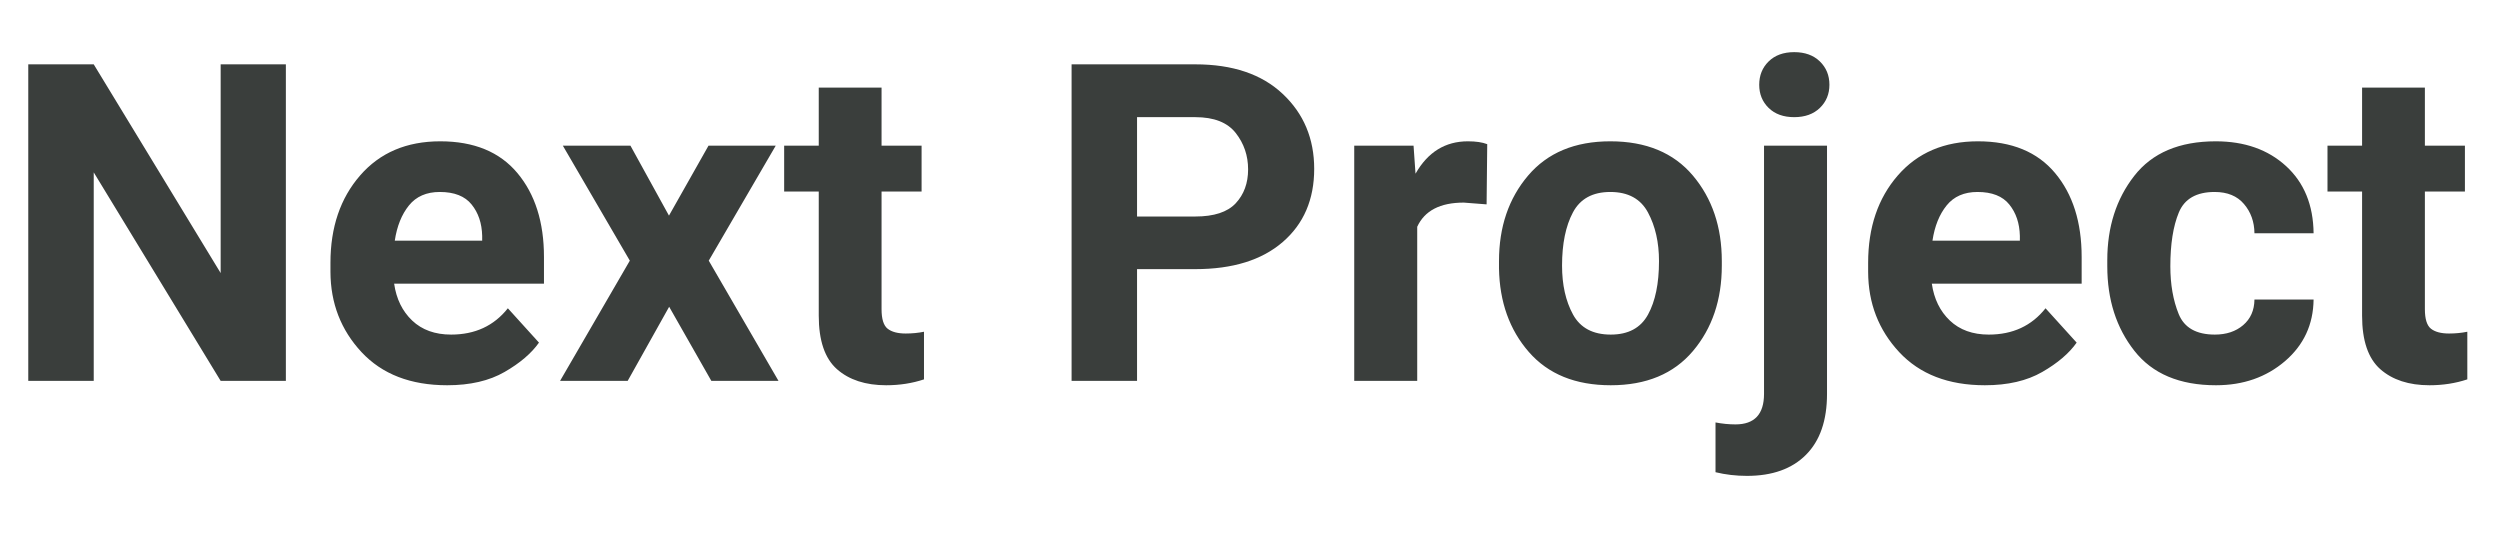
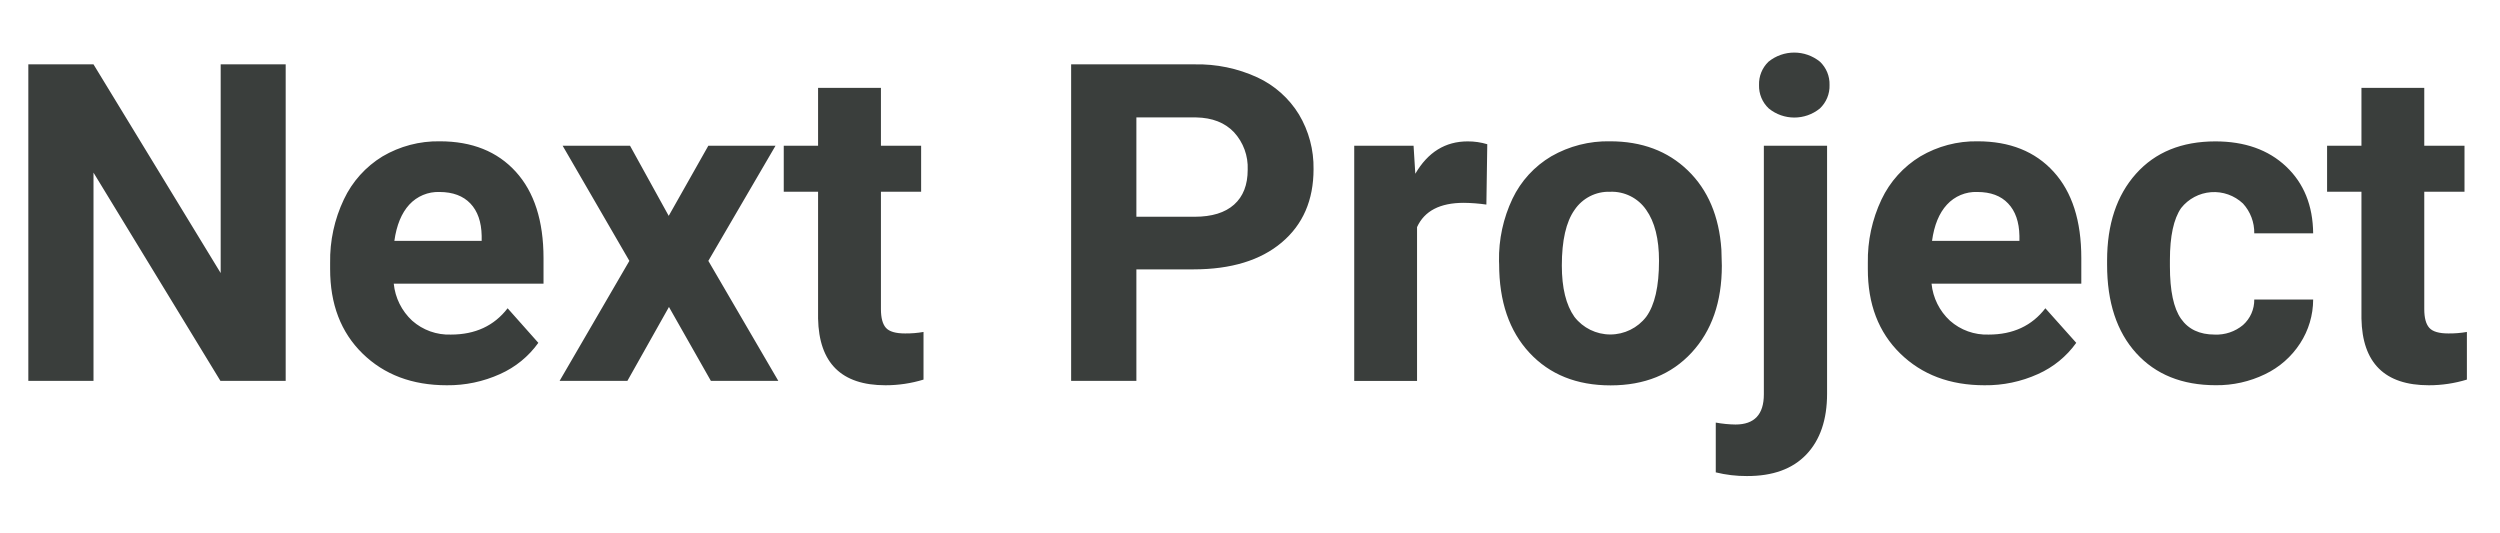
- <svg xmlns="http://www.w3.org/2000/svg" id="Layer_1" data-name="Layer 1" viewBox="0 0 617.64 131.6">
+ <svg xmlns="http://www.w3.org/2000/svg" id="Layer_1" viewBox="0 0 617.64 131.6" width="617.64" height="131.6">
  <defs>
-     <style>.cls-1{font-size:110px;fill:#3a3e3c;font-family:Roboto-Bold, Roboto;font-weight:700;}.cls-2{letter-spacing:-0.02em;}</style>
+     <style>.cls-1{fill:#3a3e3c}</style>
  </defs>
-   <text class="cls-1" transform="translate(0 94.1)">Next P<tspan class="cls-2" x="328.6" y="0">r</tspan>
-     <tspan x="366.79" y="0">oject</tspan>
-   </text>
+   <path d="M70.58 94.1H54.46L23.1 42.65V94.1H7V15.9h16.1l31.42 51.56V15.9h16.06zm39.8 1.08q-12.8 0-20.82-7.85t-8-20.89v-1.5a35.05 35.05 0 0 1 3.39-15.66 24.85 24.85 0 0 1 9.55-10.64 27 27 0 0 1 14.16-3.73q11.93 0 18.77 7.52t6.85 21.32v6.34h-37a14.42 14.42 0 0 0 4.54 9.13 13.68 13.68 0 0 0 9.59 3.44q9 0 14-6.5L133 84.7a23.27 23.27 0 0 1-9.45 7.71 31.09 31.09 0 0 1-13.17 2.77zm-1.78-47.75a9.69 9.69 0 0 0-7.49 3.13q-2.86 3.12-3.68 8.95H119v-1.24q-.1-5.18-2.79-8t-7.61-2.84zm56.61 5.9L175 36h16.6L175 64.45l17.29 29.65h-16.66l-10.36-18.26L155 94.1h-16.75l17.24-29.65L139 36h16.65zm52.43-31.63V36h9.93v11.37h-9.93v29q0 3.23 1.23 4.62c.83.93 2.4 1.39 4.73 1.39a24.74 24.74 0 0 0 4.56-.37v11.77a31.94 31.94 0 0 1-9.4 1.4q-16.32 0-16.65-16.49V47.37h-8.48V36h8.48V21.7zm63.11 44.85V94.1h-16.12V15.9h30.51a35.31 35.31 0 0 1 15.5 3.22 23.78 23.78 0 0 1 10.28 9.16 25.54 25.54 0 0 1 3.6 13.51q0 11.49-7.87 18.12t-21.78 6.64zm0-13h14.39q6.39 0 9.75-3c2.24-2 3.36-4.87 3.36-8.6a12.89 12.89 0 0 0-3.39-9.29q-3.37-3.54-9.34-3.65h-14.77zm86.47-3.01a43.2 43.2 0 0 0-5.58-.43q-8.82 0-11.55 6v38h-15.52V36h14.66l.43 6.93q4.66-8 12.94-8a16.51 16.51 0 0 1 4.84.7zm3.12 13.97a34.47 34.47 0 0 1 3.33-15.42 24.37 24.37 0 0 1 9.58-10.47 28 28 0 0 1 14.53-3.71q11.76 0 19.21 7.2t8.29 19.55l.11 4q0 13.38-7.47 21.46t-20 8.09q-12.57 0-20.06-8.06t-7.49-21.91zm15.52 1.1q0 8.28 3.11 12.67a11.2 11.2 0 0 0 17.73 0q3.17-4.33 3.17-13.85 0-8.13-3.17-12.59a10.32 10.32 0 0 0-8.92-4.46 10.16 10.16 0 0 0-8.78 4.48q-3.14 4.44-3.14 13.75zM451.39 36v61.27q0 9.62-5.11 15t-14.71 5.34a31.44 31.44 0 0 1-7.68-.91v-12.3a29.3 29.3 0 0 0 4.88.48q7 0 7-7.46V36zm-16.81-15a7.63 7.63 0 0 1 2.33-5.75 10.09 10.09 0 0 1 12.73 0A7.63 7.63 0 0 1 452 21a7.65 7.65 0 0 1-2.39 5.8 10 10 0 0 1-12.62 0 7.61 7.61 0 0 1-2.41-5.8zm55.69 74.18q-12.78 0-20.81-7.85t-8-20.89v-1.5a35.19 35.19 0 0 1 3.38-15.66 24.93 24.93 0 0 1 9.59-10.64 27 27 0 0 1 14.15-3.73q11.93 0 18.78 7.52t6.84 21.32v6.34h-37a14.37 14.37 0 0 0 4.54 9.13 13.67 13.67 0 0 0 9.58 3.44q9 0 14-6.5l7.63 8.54a23.27 23.27 0 0 1-9.45 7.71 31.11 31.11 0 0 1-13.23 2.77zm-1.77-47.75a9.67 9.67 0 0 0-7.5 3.13q-2.88 3.12-3.68 8.95h21.59v-1.24q-.1-5.18-2.79-8c-1.78-1.9-4.33-2.84-7.62-2.84zm58.65 35.23a10.23 10.23 0 0 0 7-2.36 8.28 8.28 0 0 0 2.78-6.3h14.55a19.91 19.91 0 0 1-3.22 10.83 21.21 21.21 0 0 1-8.67 7.62 27.15 27.15 0 0 1-12.17 2.72q-12.46 0-19.66-7.93t-7.19-21.88v-1q0-13.44 7.14-21.43t19.6-8q10.91 0 17.49 6.21t6.68 16.51h-14.55a10.66 10.66 0 0 0-2.79-7.37 10.39 10.39 0 0 0-15.28 1.12q-2.77 4-2.77 12.83v1.61q0 9 2.74 12.91t8.32 3.91zm51.78-60.96V36h9.94v11.37h-9.94v29c0 2.15.41 3.69 1.24 4.62s2.39 1.39 4.72 1.39a24.93 24.93 0 0 0 4.57-.37v11.77a32 32 0 0 1-9.4 1.4q-16.34 0-16.65-16.49V47.37h-8.49V36h8.49V21.7z" class="cls-1" />
</svg>
